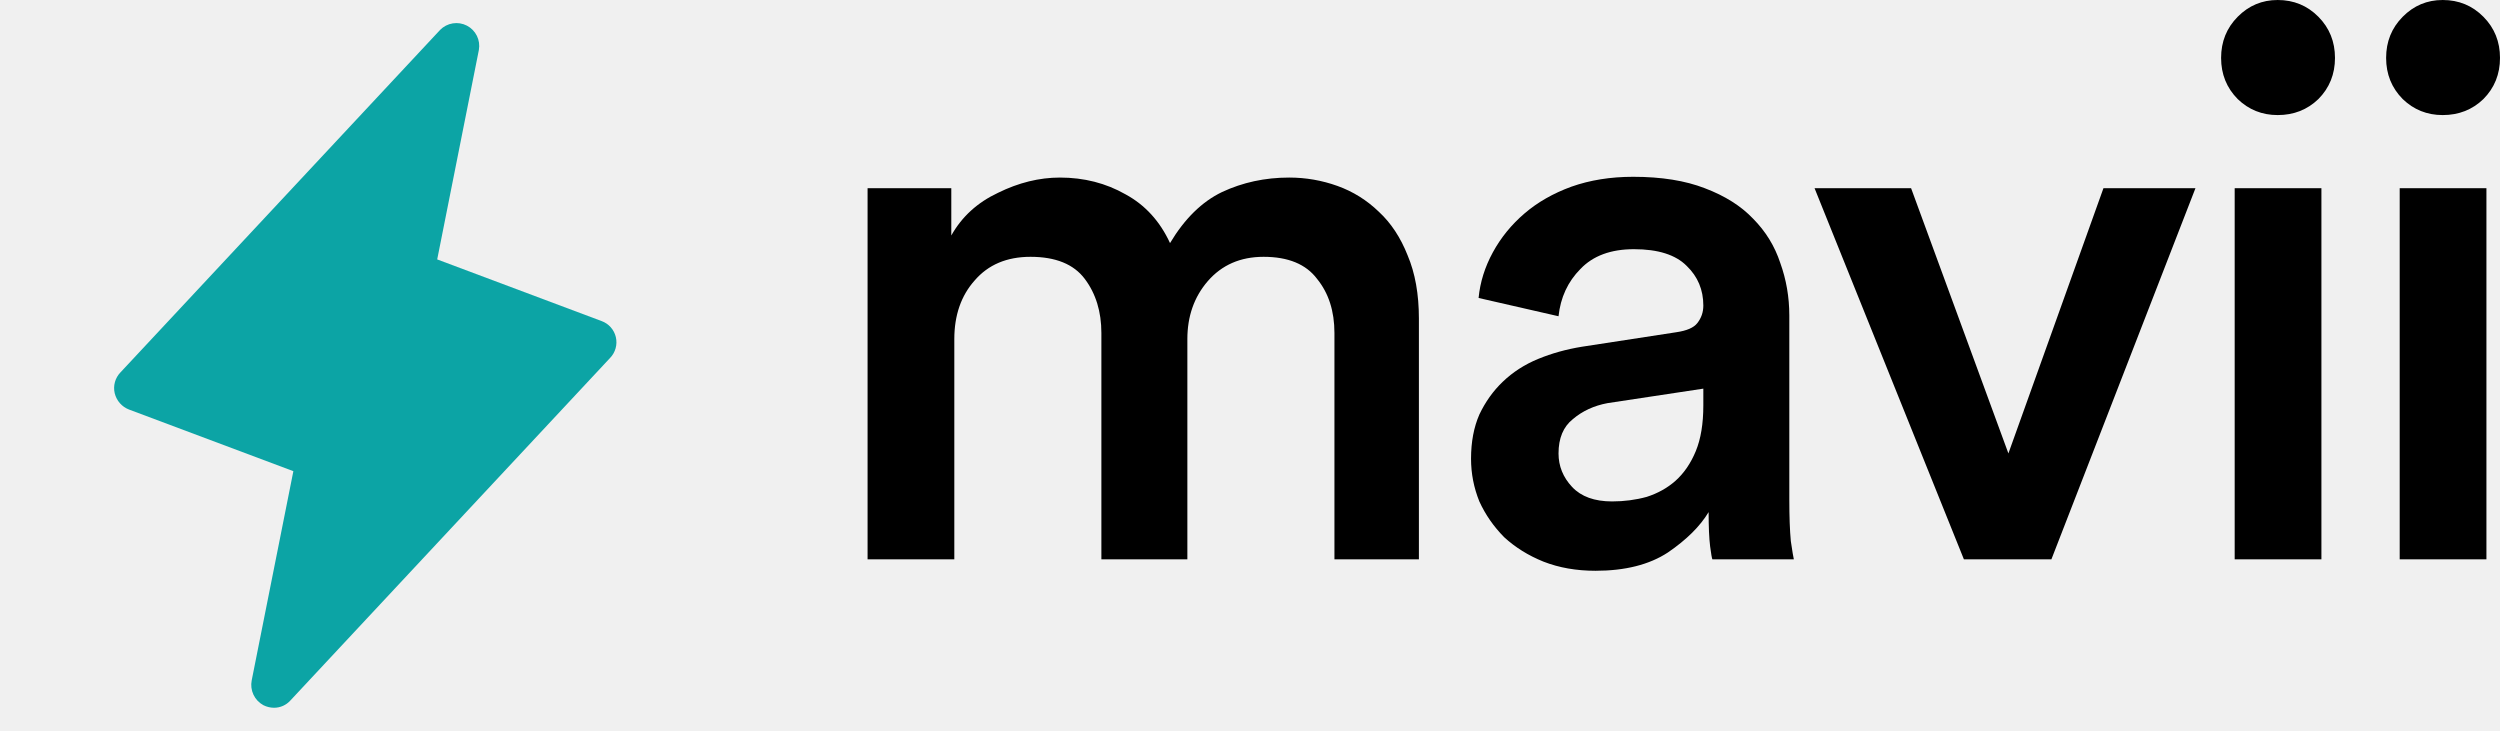
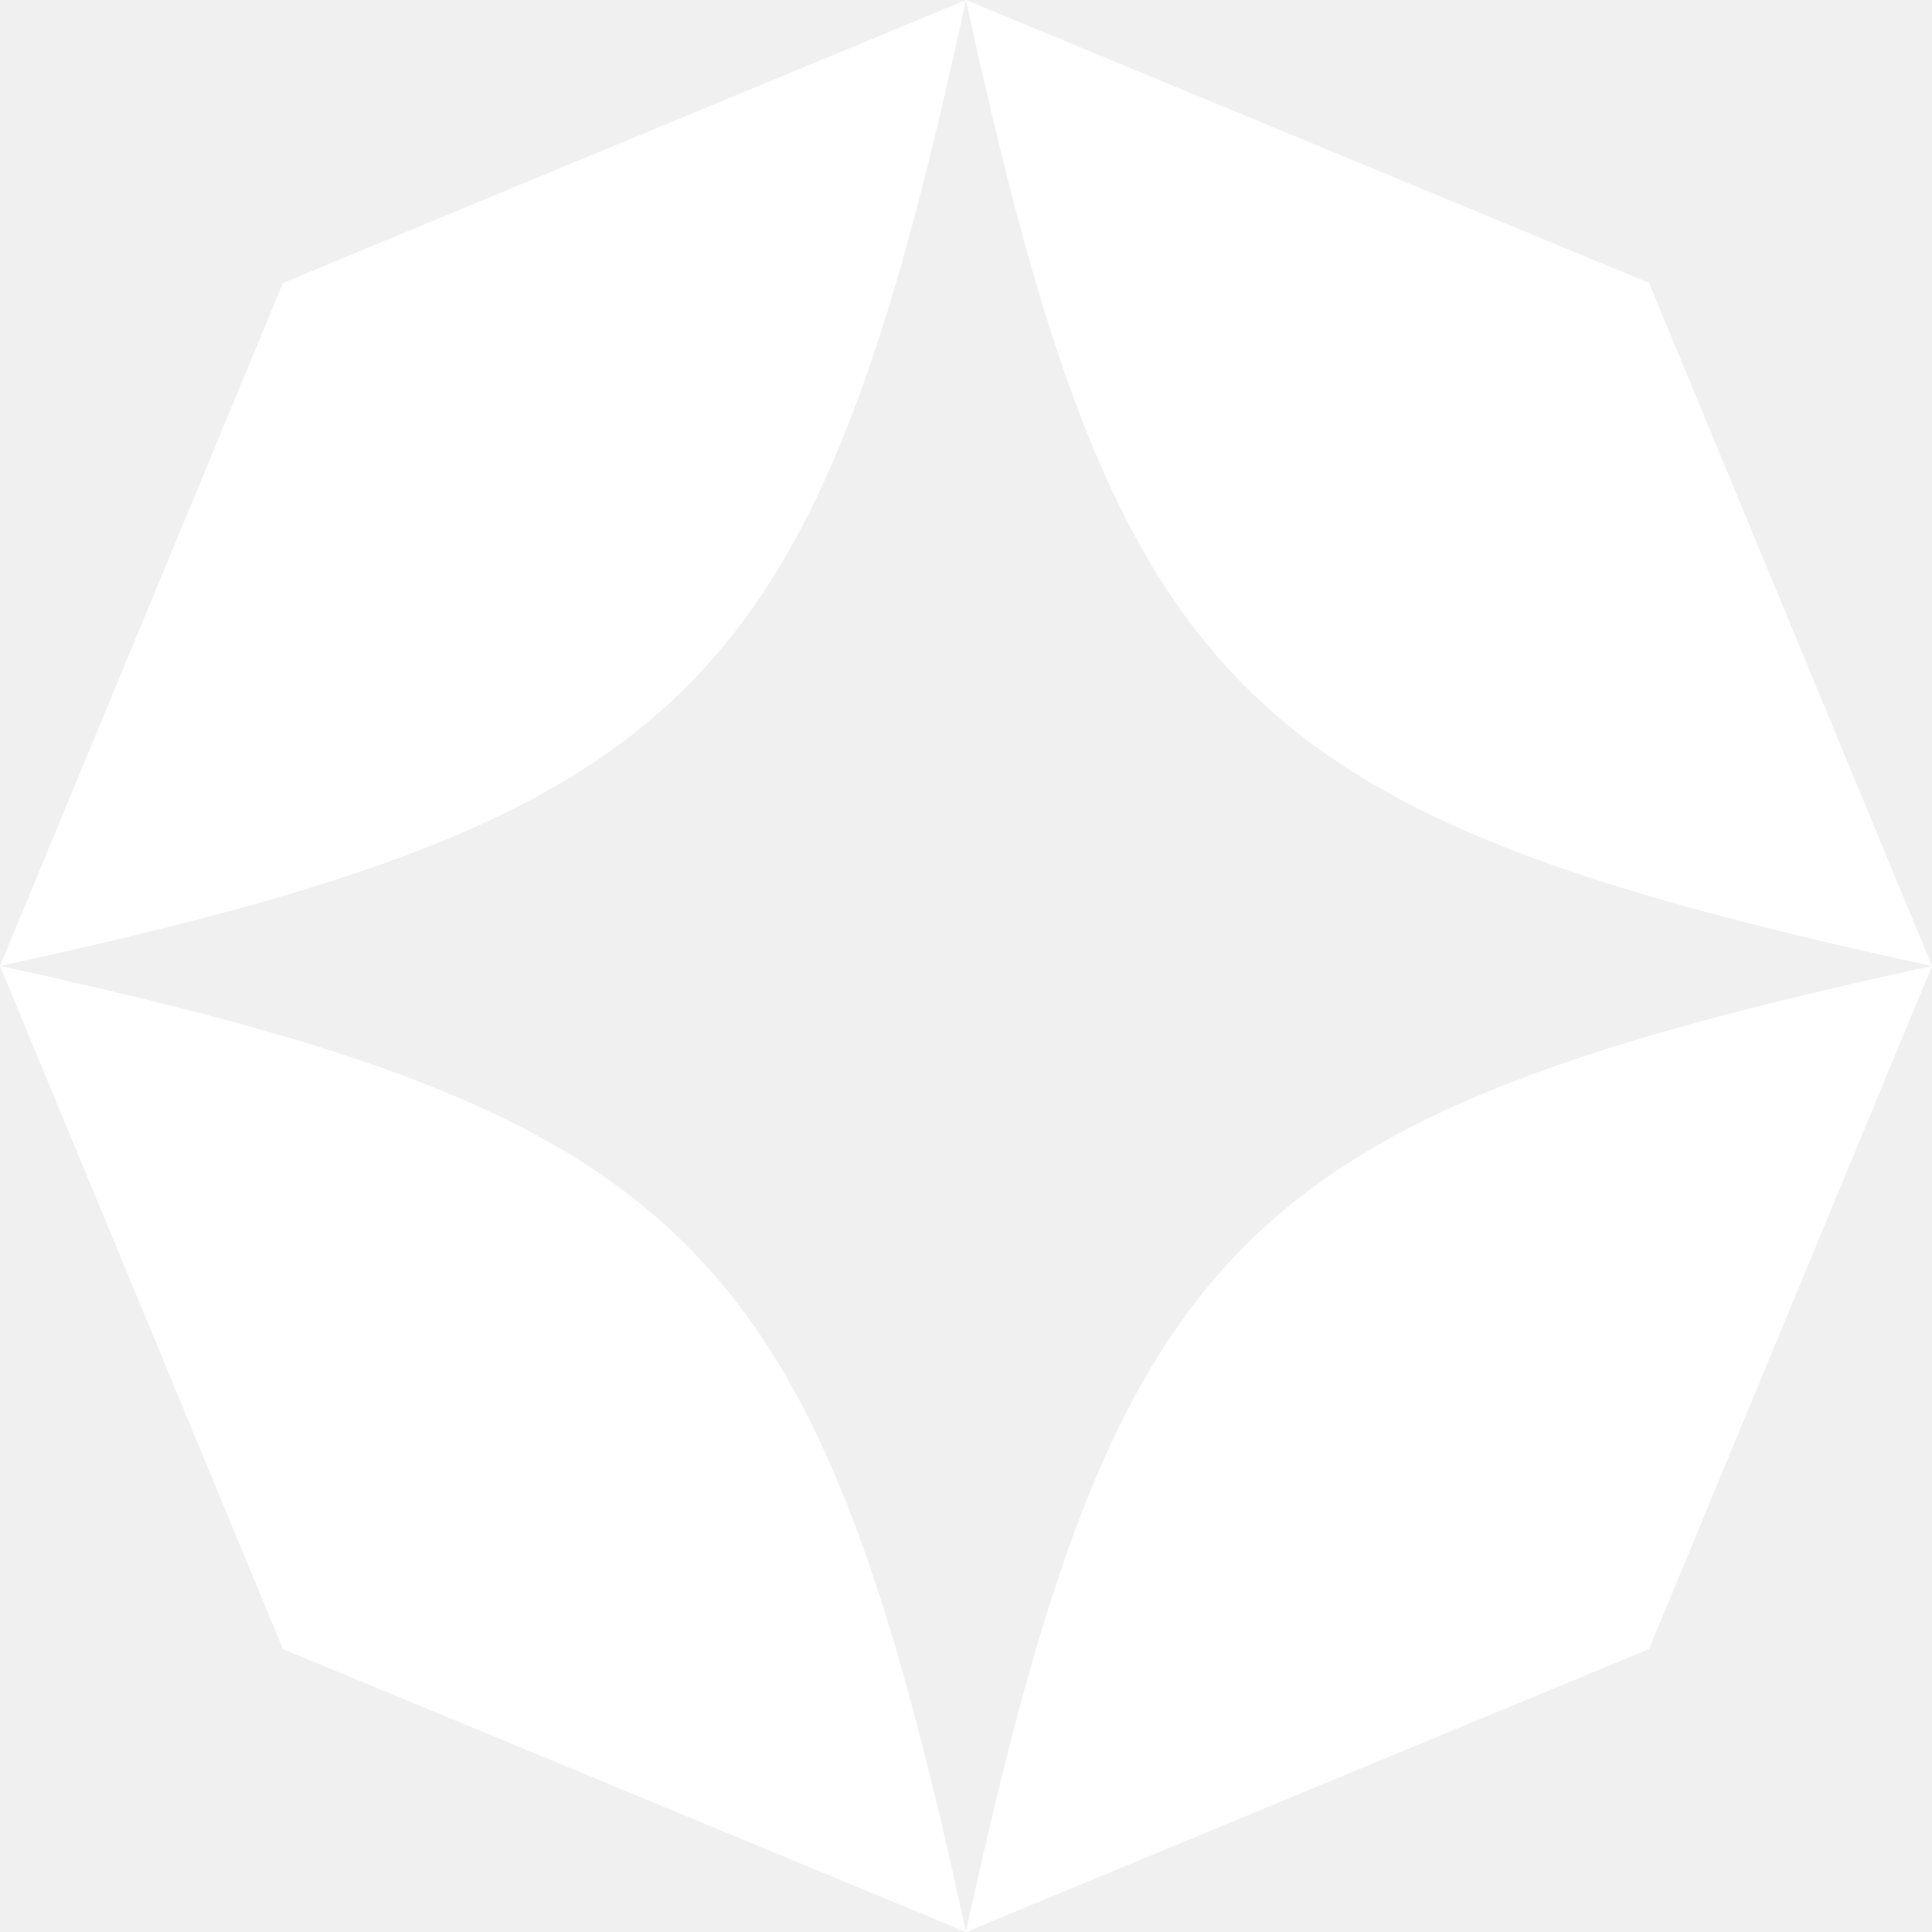
- <svg xmlns="http://www.w3.org/2000/svg" width="219" viewBox="0 0 219 64">
-   <path d="M53.449 31.35L25.449 61.35C25.268 61.555 25.044 61.719 24.794 61.832C24.544 61.944 24.273 62.001 23.999 62C23.678 61.997 23.361 61.92 23.074 61.775C22.693 61.569 22.388 61.248 22.204 60.856C22.019 60.465 21.965 60.025 22.049 59.6L25.699 41.275L11.299 35.875C10.991 35.756 10.717 35.564 10.499 35.316C10.282 35.068 10.127 34.771 10.049 34.45C9.973 34.128 9.979 33.793 10.066 33.474C10.154 33.155 10.32 32.863 10.549 32.625L38.549 2.625C38.848 2.319 39.237 2.116 39.66 2.048C40.082 1.979 40.515 2.048 40.896 2.244C41.276 2.439 41.584 2.752 41.774 3.136C41.963 3.519 42.025 3.954 41.949 4.375L38.299 22.725L52.699 28.125C53.008 28.237 53.285 28.425 53.503 28.671C53.721 28.917 53.874 29.214 53.949 29.534C54.023 29.854 54.017 30.188 53.929 30.505C53.842 30.823 53.677 31.113 53.449 31.35Z" fill="#0CA4A5" />
-   <path d="M76 48.999V16.489H83.334V20.628C84.259 18.981 85.624 17.735 87.43 16.889C89.236 15.999 91.042 15.554 92.848 15.554C94.962 15.554 96.878 16.044 98.596 17.023C100.313 17.957 101.613 19.381 102.494 21.295C103.771 19.159 105.291 17.668 107.052 16.822C108.858 15.977 110.818 15.554 112.933 15.554C114.386 15.554 115.796 15.799 117.161 16.288C118.526 16.778 119.738 17.535 120.795 18.558C121.852 19.537 122.689 20.805 123.305 22.363C123.966 23.921 124.296 25.768 124.296 27.904V48.999H116.897V29.172C116.897 27.259 116.39 25.679 115.377 24.433C114.408 23.142 112.844 22.497 110.686 22.497C108.66 22.497 107.03 23.209 105.797 24.633C104.608 26.012 104.013 27.704 104.013 29.706V48.999H96.481V29.172C96.481 27.303 95.997 25.723 95.028 24.433C94.059 23.142 92.473 22.497 90.271 22.497C88.201 22.497 86.571 23.186 85.382 24.566C84.192 25.901 83.598 27.615 83.598 29.706V48.999H76Z" />
-   <path d="M128.863 40.187C128.863 38.718 129.105 37.428 129.59 36.315C130.118 35.203 130.801 34.246 131.638 33.445C132.519 32.599 133.554 31.931 134.743 31.442C135.932 30.952 137.21 30.596 138.575 30.374L146.834 29.105C147.759 28.972 148.375 28.705 148.684 28.304C149.036 27.859 149.212 27.348 149.212 26.769C149.212 25.389 148.728 24.232 147.759 23.298C146.79 22.319 145.248 21.829 143.134 21.829C141.108 21.829 139.544 22.408 138.443 23.565C137.342 24.677 136.703 26.057 136.527 27.704L129.524 26.102C129.656 24.722 130.074 23.387 130.779 22.096C131.484 20.805 132.409 19.671 133.554 18.692C134.699 17.712 136.064 16.934 137.65 16.355C139.28 15.777 141.086 15.487 143.068 15.487C145.534 15.487 147.626 15.821 149.344 16.489C151.106 17.156 152.516 18.046 153.573 19.159C154.674 20.271 155.467 21.562 155.951 23.031C156.48 24.499 156.744 26.035 156.744 27.637V43.792C156.744 45.26 156.788 46.462 156.876 47.397C157.008 48.287 157.096 48.821 157.14 48.999H150.005C149.961 48.91 149.895 48.531 149.807 47.864C149.719 47.152 149.675 46.15 149.675 44.86C148.926 46.106 147.737 47.285 146.107 48.398C144.477 49.466 142.363 50 139.764 50C138.091 50 136.571 49.733 135.206 49.199C133.884 48.665 132.739 47.953 131.77 47.063C130.845 46.128 130.118 45.082 129.59 43.925C129.105 42.724 128.863 41.477 128.863 40.187ZM141.218 43.925C142.275 43.925 143.288 43.792 144.257 43.525C145.226 43.213 146.063 42.746 146.768 42.123C147.516 41.455 148.111 40.587 148.551 39.519C148.992 38.451 149.212 37.116 149.212 35.514V34.045L140.821 35.314C139.632 35.536 138.619 36.004 137.782 36.716C136.945 37.383 136.527 38.385 136.527 39.72C136.527 40.832 136.923 41.811 137.716 42.657C138.509 43.502 139.676 43.925 141.218 43.925Z" />
-   <path d="M179.702 48.999H172.038L158.956 16.489H167.413L175.936 39.72L184.261 16.489H192.321L179.702 48.999Z" />
-   <path d="M195.758 48.999V16.489H203.356V48.999H195.758ZM194.568 5.073C194.568 3.649 195.053 2.448 196.022 1.469C196.991 0.49 198.158 0 199.524 0C200.933 0 202.122 0.49 203.091 1.469C204.06 2.448 204.545 3.649 204.545 5.073C204.545 6.498 204.06 7.699 203.091 8.678C202.122 9.613 200.933 10.08 199.524 10.08C198.158 10.08 196.991 9.613 196.022 8.678C195.053 7.699 194.568 6.498 194.568 5.073Z" />
-   <path d="M210.213 48.999V16.489H217.811V48.999H210.213ZM209.024 5.073C209.024 3.649 209.508 2.448 210.477 1.469C211.446 0.49 212.613 0 213.979 0C215.388 0 216.577 0.49 217.546 1.469C218.516 2.448 219 3.649 219 5.073C219 6.498 218.516 7.699 217.546 8.678C216.577 9.613 215.388 10.08 213.979 10.08C212.613 10.08 211.446 9.613 210.477 8.678C209.508 7.699 209.024 6.498 209.024 5.073Z" />
+ <svg xmlns="http://www.w3.org/2000/svg" width="64" height="64" viewBox="0 0 64 64" fill="none">
+   <g id="Logo">
+     <path id="Subtract" fill-rule="evenodd" clip-rule="evenodd" d="M32 0H32L9.373 9.373L0 32V32L9.373 54.627L32 64L32 64C27.015 41.026 22.974 36.985 0 32C22.974 27.015 27.015 22.974 32 0ZM64 32C41.026 27.015 36.985 22.974 32 0L54.627 9.373L64 32L64 32ZM64 32C41.026 36.985 36.985 41.026 32 64L54.627 54.627L64 32Z" fill="white" />
+   </g>
</svg>
